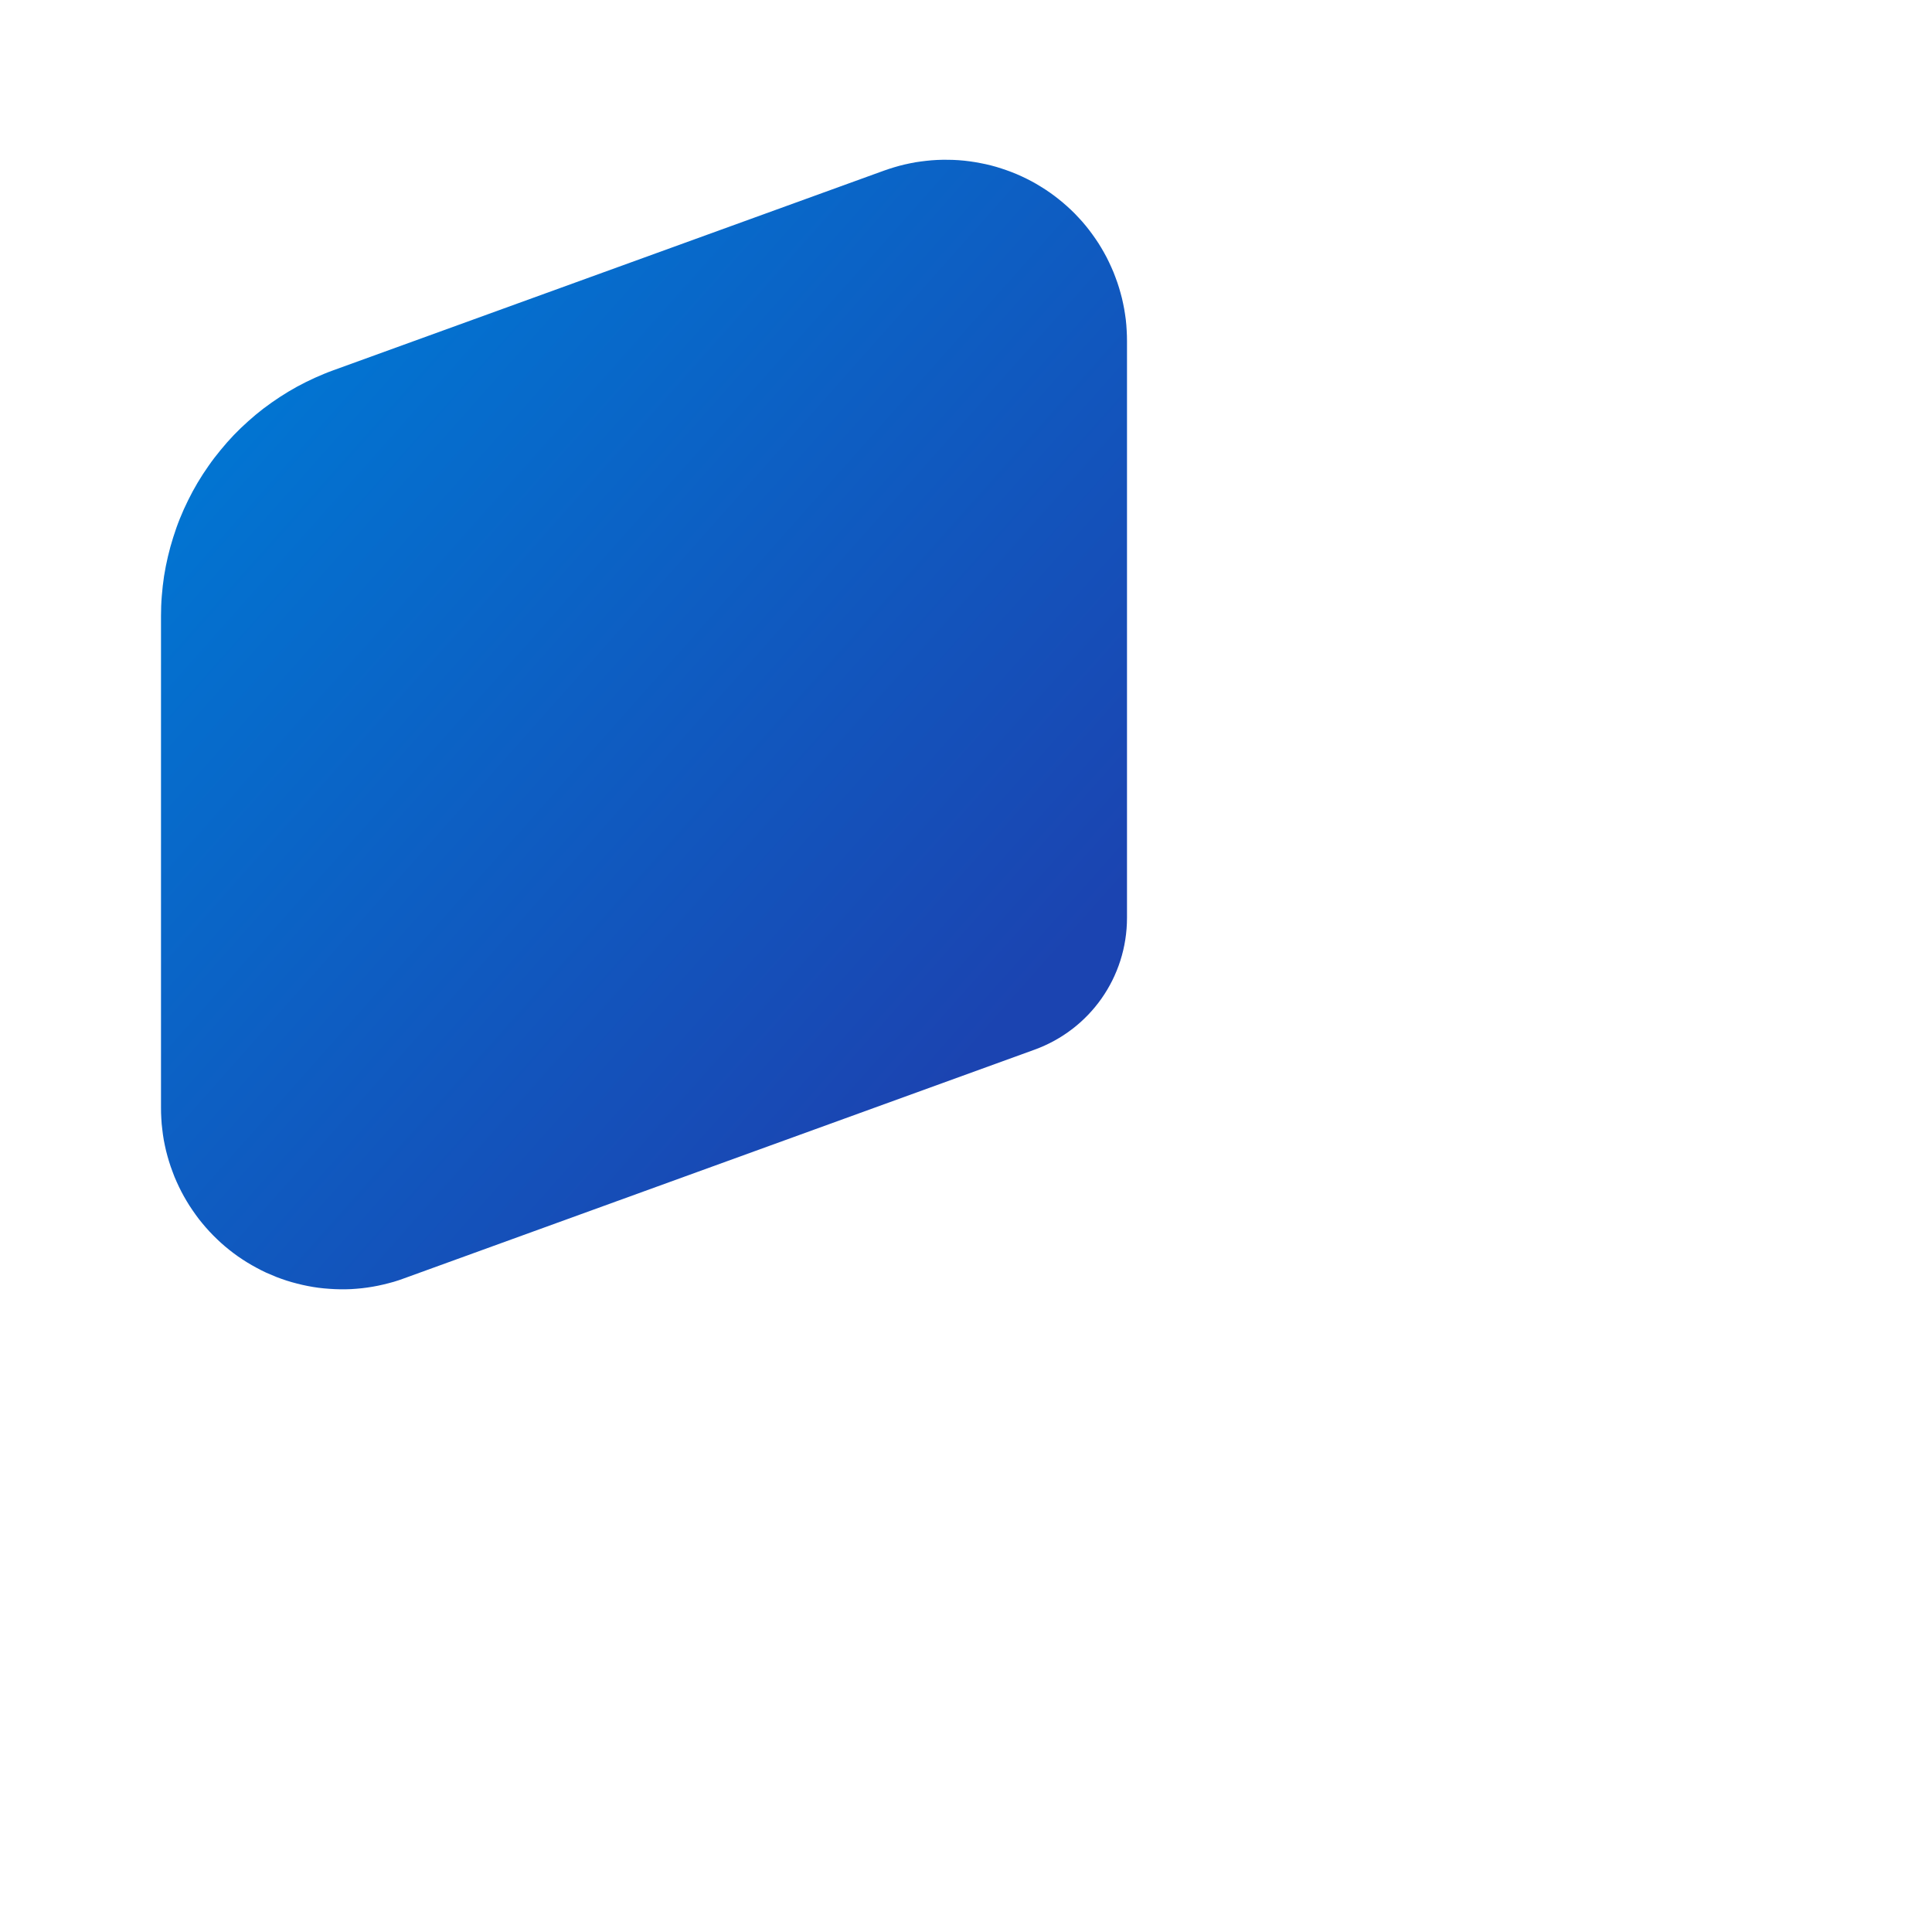
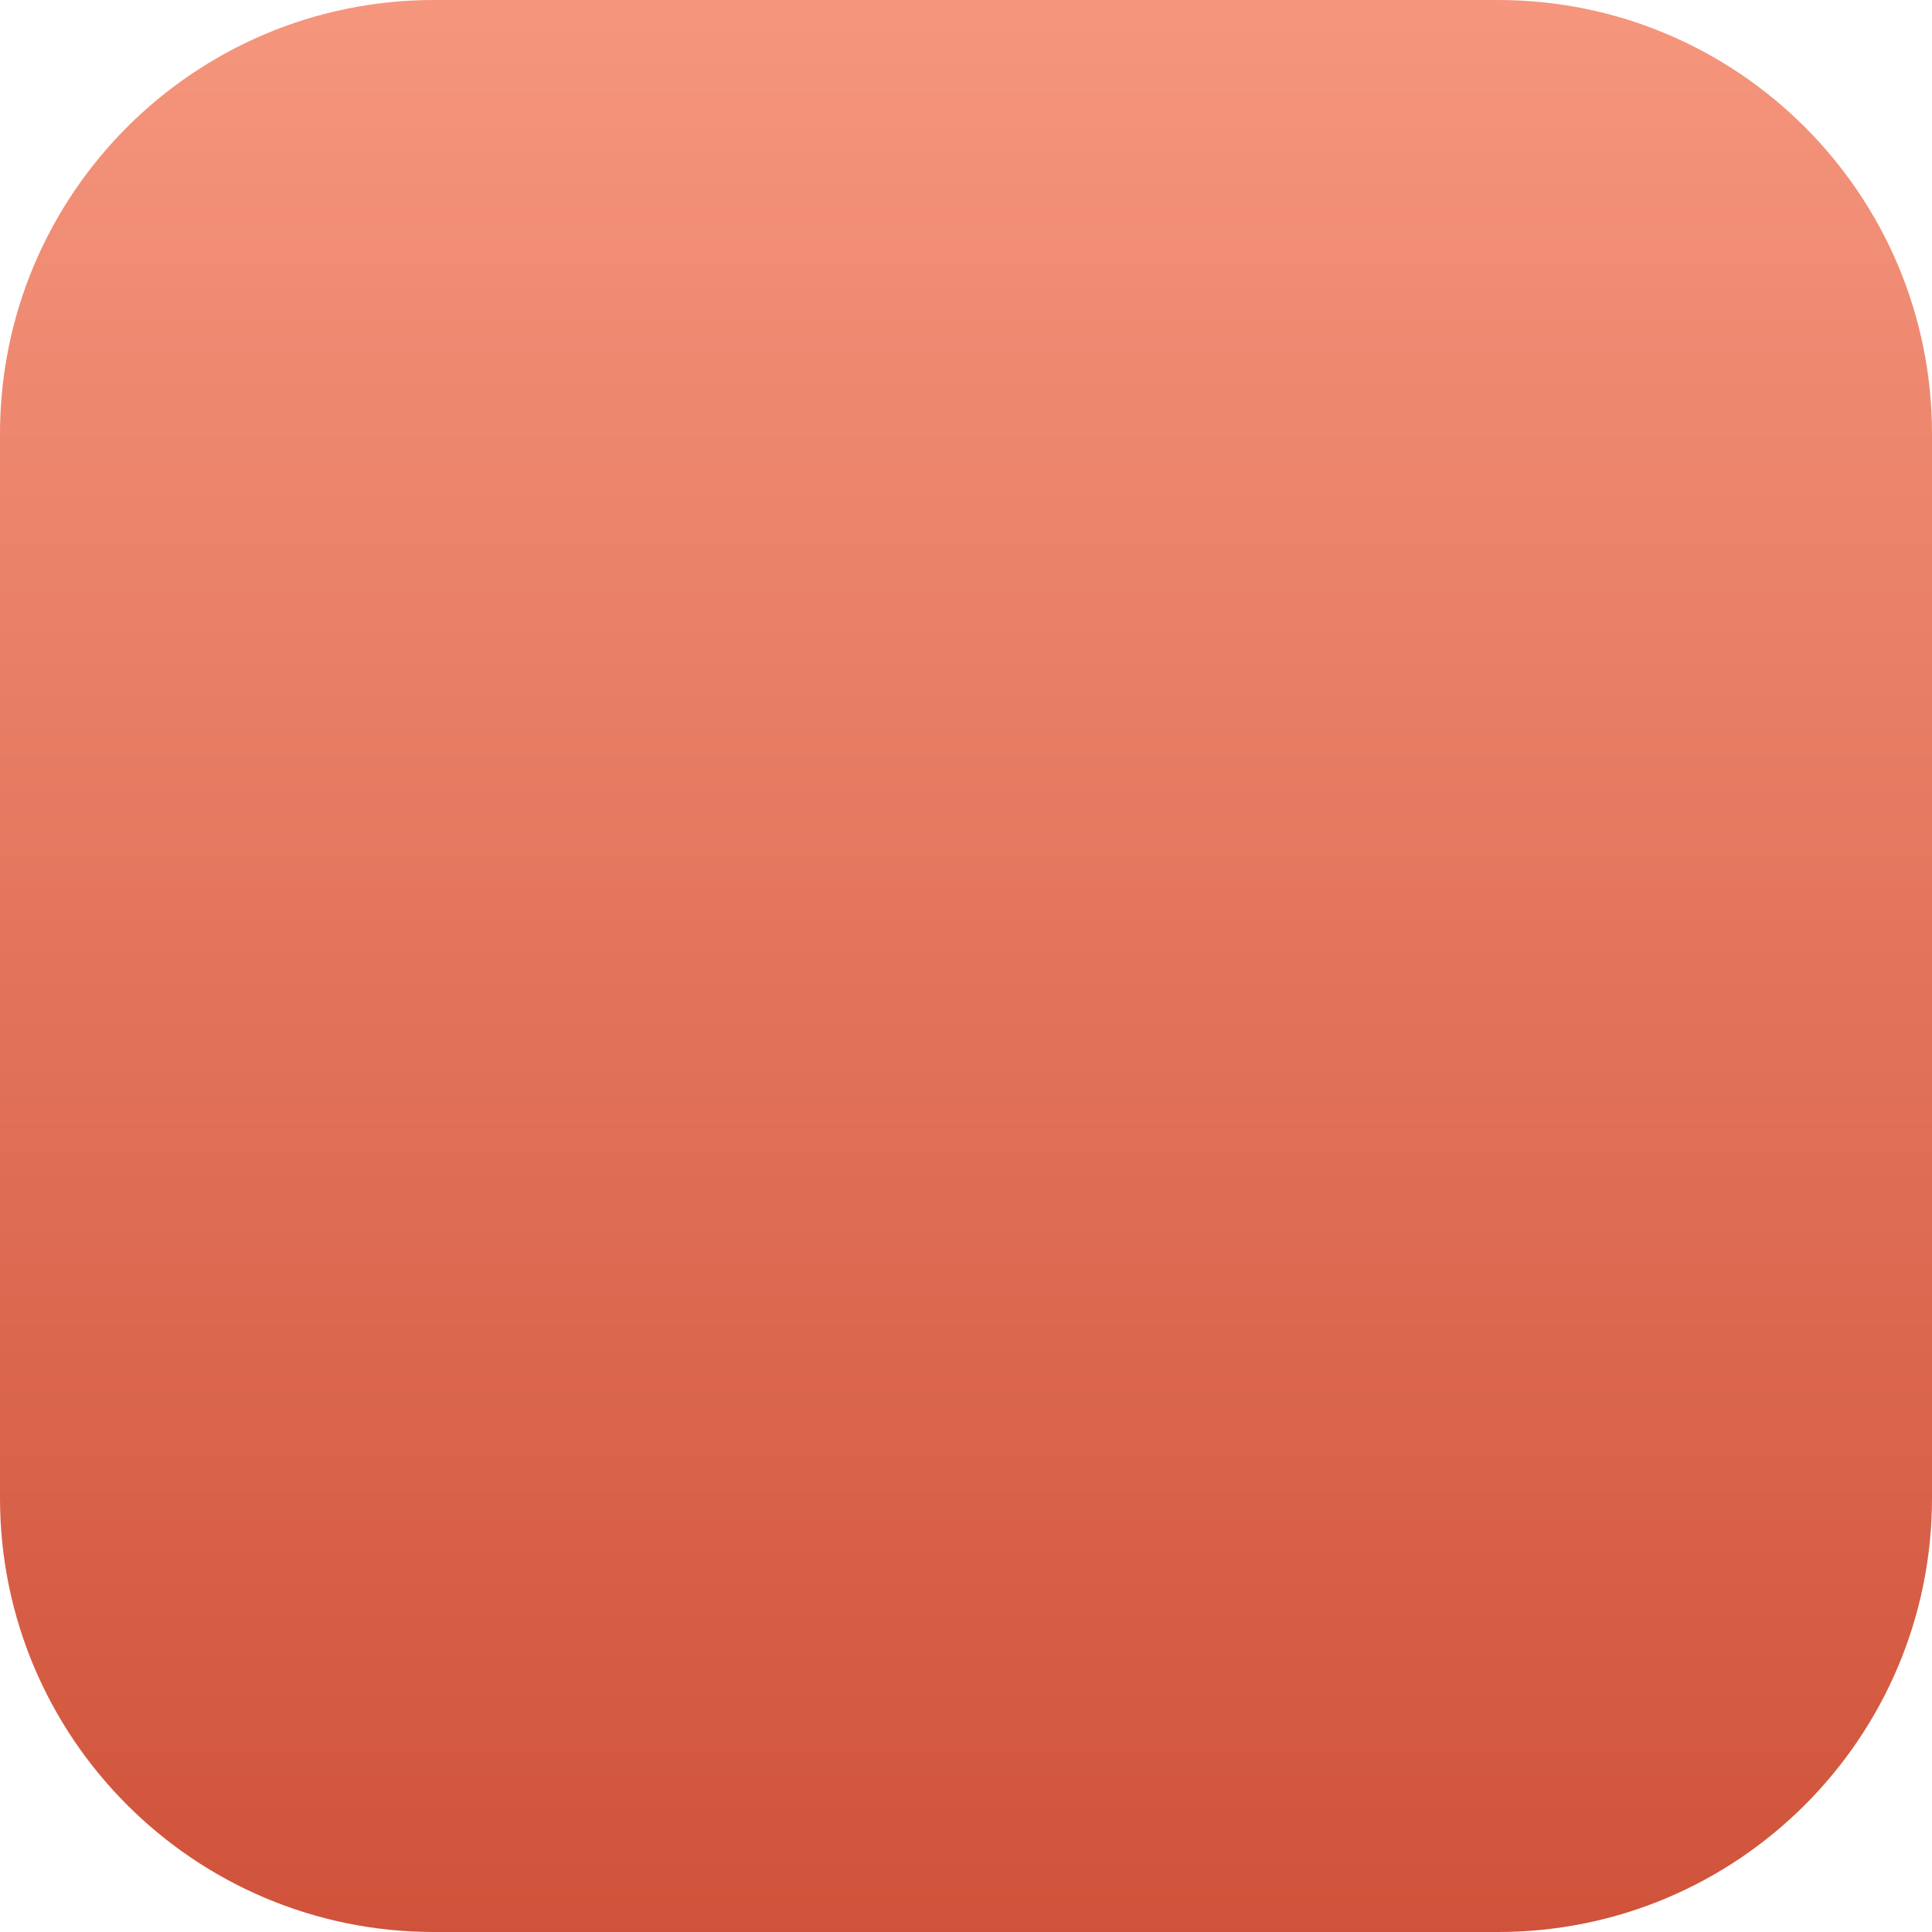
- <svg xmlns="http://www.w3.org/2000/svg" width="24" height="24" viewBox="0 0 24 24" fill="none">
-   <path d="M14 4.24C14 4.195 13.999 4.15 13.996 4.105C13.994 4.06 13.99 4.015 13.985 3.97C13.979 3.926 13.973 3.881 13.965 3.837C13.957 3.792 13.947 3.748 13.937 3.704C13.926 3.661 13.914 3.617 13.901 3.574C13.888 3.531 13.873 3.488 13.857 3.446C13.842 3.404 13.825 3.362 13.806 3.321C13.788 3.28 13.768 3.239 13.748 3.199C13.727 3.159 13.705 3.12 13.682 3.081C13.659 3.042 13.635 3.004 13.609 2.967C13.584 2.93 13.557 2.894 13.53 2.858C13.502 2.822 13.474 2.787 13.444 2.753C13.414 2.72 13.384 2.687 13.352 2.654C13.32 2.622 13.288 2.591 13.254 2.561C13.221 2.531 13.186 2.502 13.151 2.474C13.116 2.446 13.08 2.419 13.043 2.393C13.006 2.367 12.968 2.342 12.93 2.319C12.892 2.295 12.852 2.272 12.813 2.251C12.773 2.23 12.733 2.21 12.692 2.191C12.651 2.172 12.609 2.154 12.567 2.138C12.525 2.122 12.483 2.107 12.44 2.093C12.397 2.079 12.354 2.066 12.31 2.055C12.266 2.044 12.223 2.034 12.178 2.026C12.134 2.017 12.089 2.01 12.045 2.004C12 1.998 11.955 1.993 11.91 1.99C11.865 1.987 11.82 1.985 11.775 1.985C11.73 1.984 11.685 1.985 11.64 1.987C11.595 1.989 11.55 1.993 11.505 1.998C11.46 2.003 11.416 2.009 11.371 2.016C11.327 2.024 11.283 2.033 11.239 2.043C11.195 2.053 11.152 2.065 11.108 2.078C11.065 2.091 11.022 2.105 10.98 2.12L4.14 4.6C4.062 4.628 3.986 4.66 3.91 4.694C3.835 4.728 3.761 4.765 3.689 4.804C3.616 4.844 3.545 4.887 3.476 4.932C3.407 4.977 3.339 5.025 3.273 5.075C3.208 5.125 3.144 5.178 3.083 5.233C3.021 5.288 2.961 5.346 2.904 5.405C2.847 5.465 2.792 5.527 2.74 5.591C2.687 5.655 2.637 5.72 2.59 5.788C2.542 5.856 2.497 5.925 2.455 5.996C2.413 6.067 2.373 6.14 2.337 6.214C2.3 6.288 2.266 6.364 2.235 6.441C2.204 6.517 2.177 6.595 2.152 6.674C2.127 6.753 2.105 6.832 2.086 6.913C2.067 6.993 2.051 7.075 2.038 7.156C2.026 7.238 2.016 7.32 2.01 7.402C2.003 7.485 2 7.568 2 7.65L2 13.76C2 13.805 2.001 13.85 2.004 13.895C2.006 13.94 2.01 13.985 2.016 14.03C2.021 14.075 2.027 14.119 2.035 14.164C2.043 14.208 2.053 14.252 2.063 14.296C2.074 14.34 2.086 14.383 2.099 14.426C2.112 14.469 2.127 14.512 2.143 14.554C2.158 14.597 2.175 14.638 2.194 14.68C2.212 14.721 2.232 14.761 2.252 14.801C2.273 14.841 2.295 14.881 2.318 14.919C2.341 14.958 2.365 14.996 2.391 15.033C2.416 15.07 2.443 15.107 2.47 15.143C2.498 15.178 2.526 15.213 2.556 15.247C2.586 15.281 2.616 15.314 2.648 15.346C2.68 15.378 2.712 15.409 2.746 15.44C2.779 15.47 2.814 15.499 2.849 15.527C2.884 15.555 2.92 15.582 2.957 15.608C2.994 15.634 3.032 15.658 3.07 15.682C3.109 15.706 3.148 15.728 3.187 15.749C3.227 15.771 3.267 15.791 3.308 15.81C3.349 15.828 3.391 15.846 3.433 15.863C3.475 15.879 3.517 15.894 3.56 15.908C3.603 15.922 3.646 15.934 3.69 15.945C3.734 15.957 3.778 15.966 3.822 15.975C3.866 15.984 3.911 15.991 3.955 15.997C4 16.003 4.045 16.007 4.09 16.01C4.135 16.014 4.18 16.015 4.225 16.016C4.27 16.017 4.315 16.016 4.36 16.014C4.405 16.011 4.45 16.008 4.495 16.003C4.539 15.998 4.584 15.992 4.629 15.984C4.673 15.976 4.717 15.968 4.761 15.957C4.805 15.947 4.848 15.935 4.892 15.923C4.935 15.91 4.978 15.896 5.02 15.88L12.85 13.04C13.54 12.79 14 12.14 14 11.4L14 4.24Z" fill="url(#linear_fill_lLg0eDcEeBuMxHumaGRHp)" />
+ <svg xmlns="http://www.w3.org/2000/svg" width="24" height="24" viewBox="0 0 1024 1024" fill="none">
  <defs>
-     <linearGradient id="linear_fill_lLg0eDcEeBuMxHumaGRHp" x1="2.43" y1="4.621" x2="12.05" y2="13.17" gradientUnits="userSpaceOnUse">
-       <stop offset="0" stop-color="#0078D4" />
-       <stop offset="1" stop-color="#1B44B1" />
+     <linearGradient id="g" x1="0" y1="0" x2="0" y2="1">
+       <stop offset="0" stop-color="#F5967D" />
+       <stop offset="1" stop-color="#D0523A" />
    </linearGradient>
  </defs>
+   <rect width="1024" height="1024" rx="230" fill="url(#g)" />
</svg>
